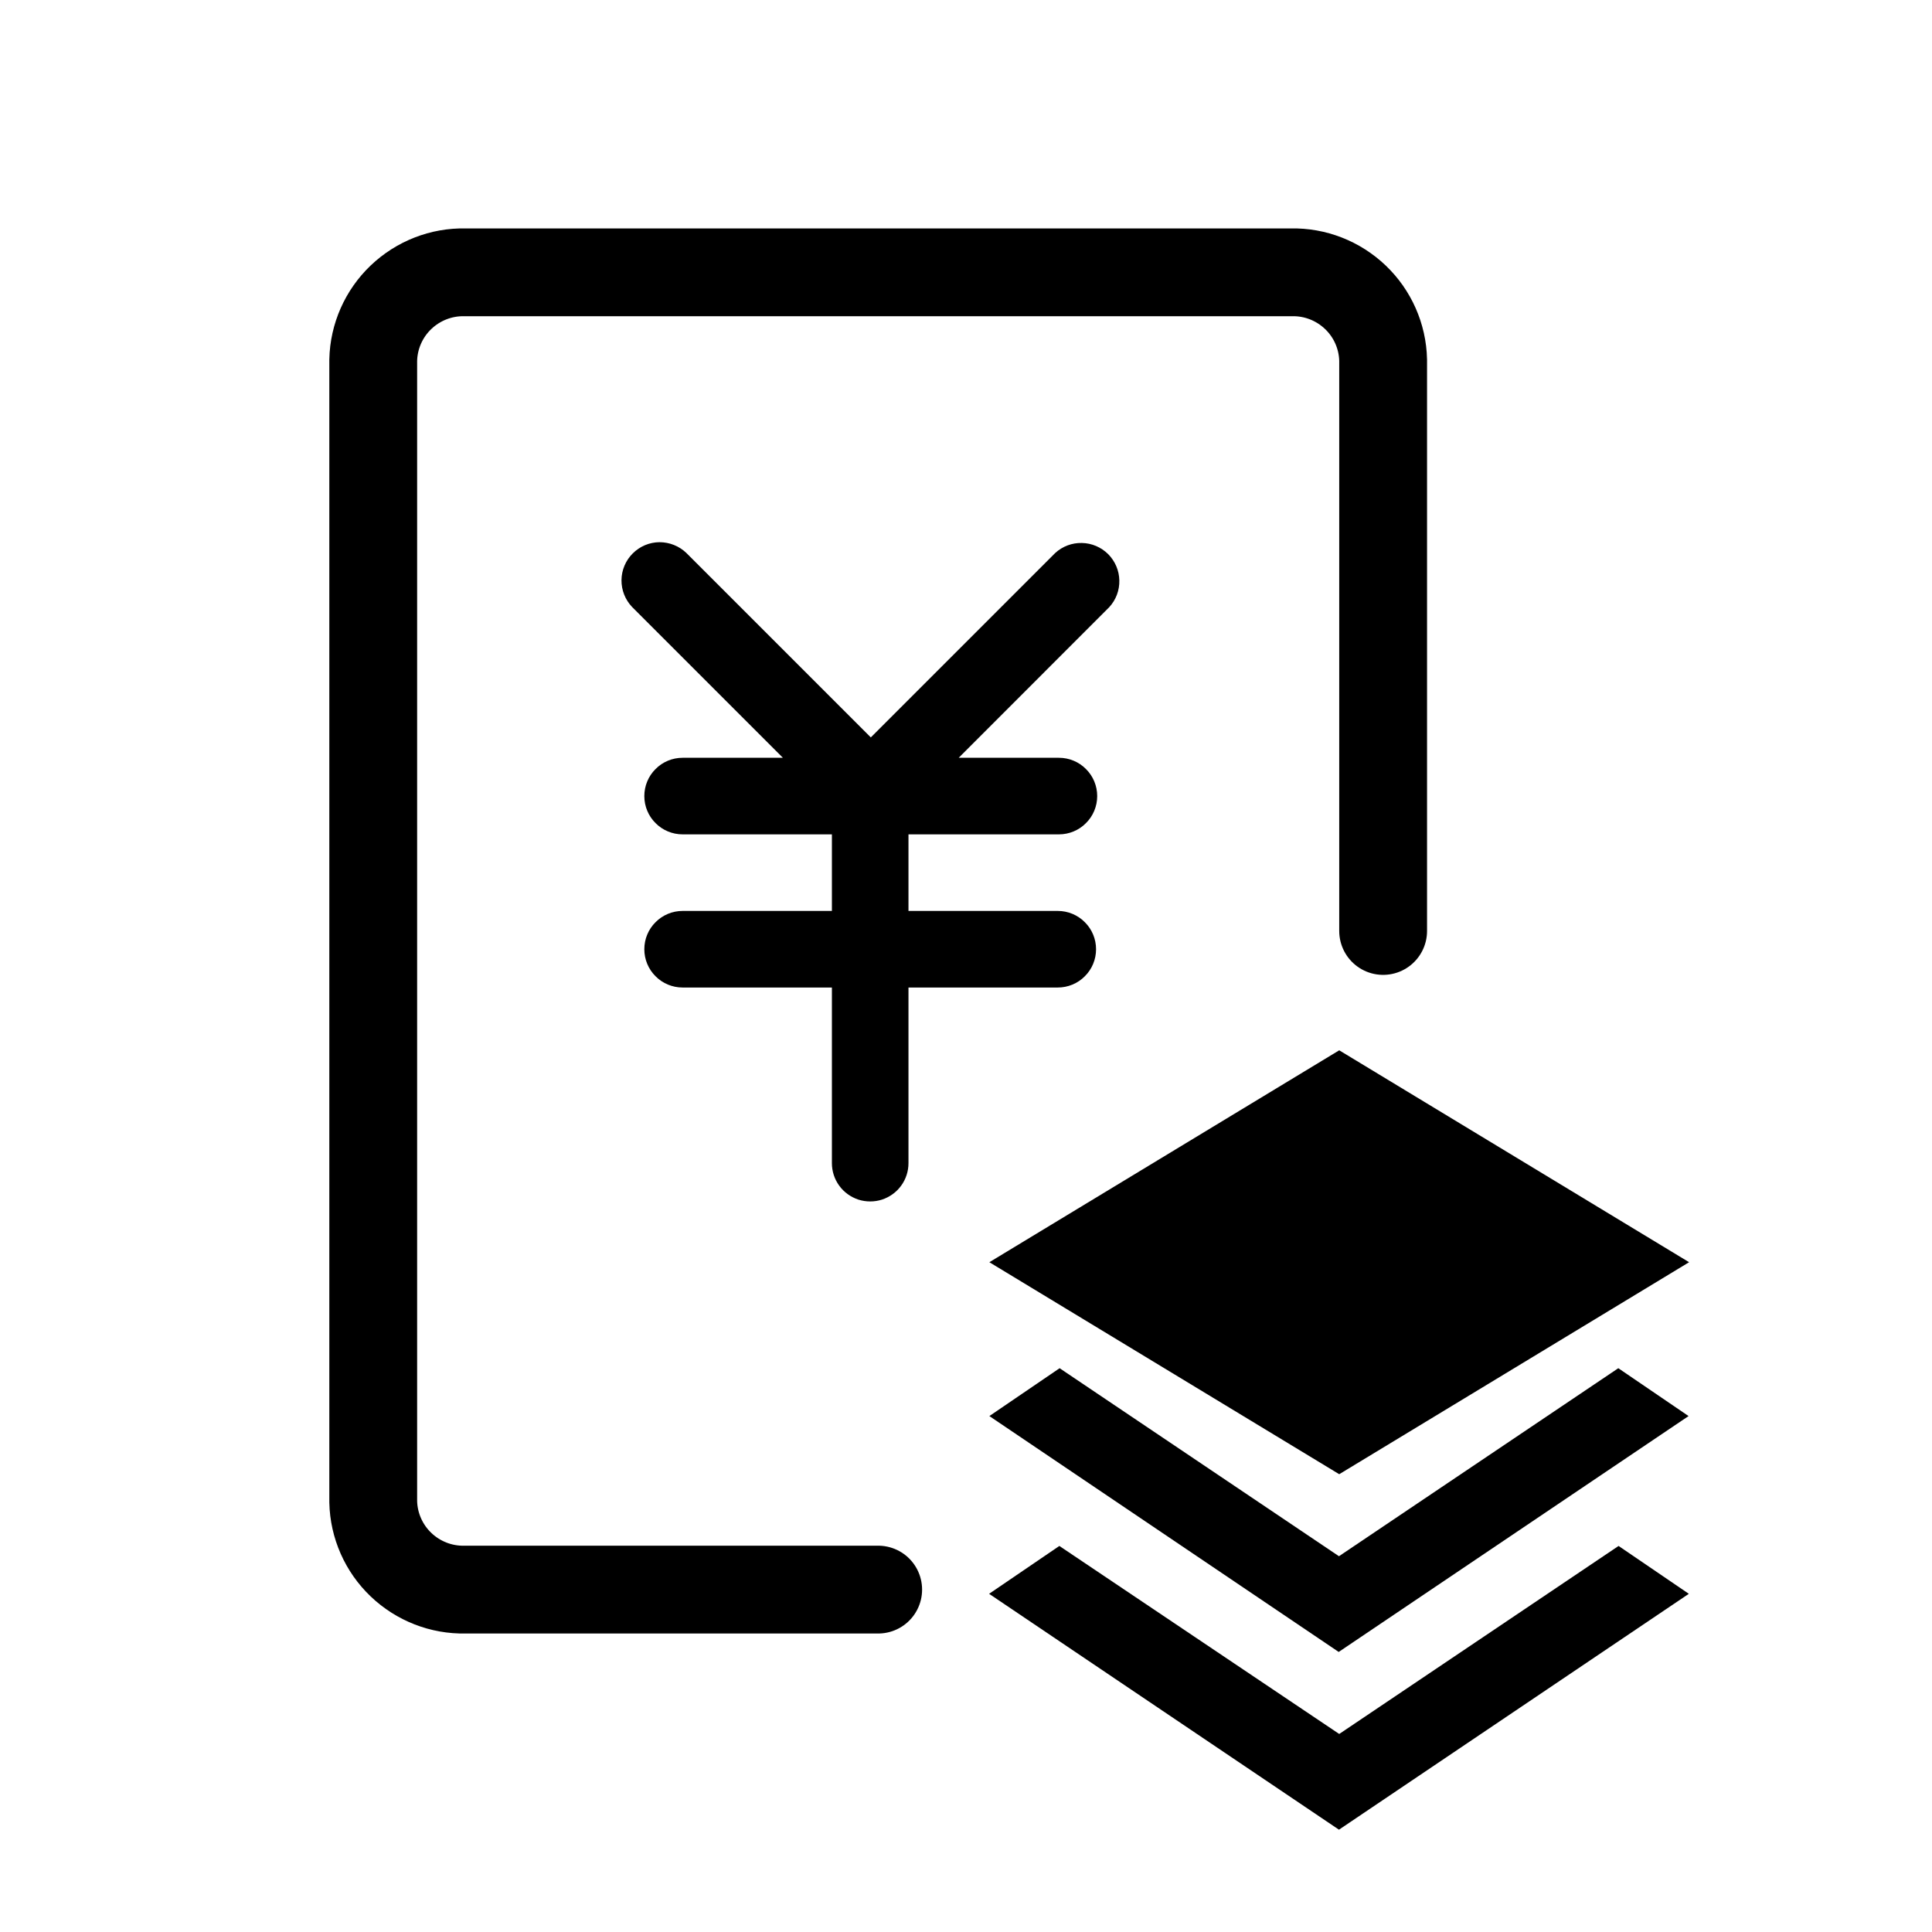
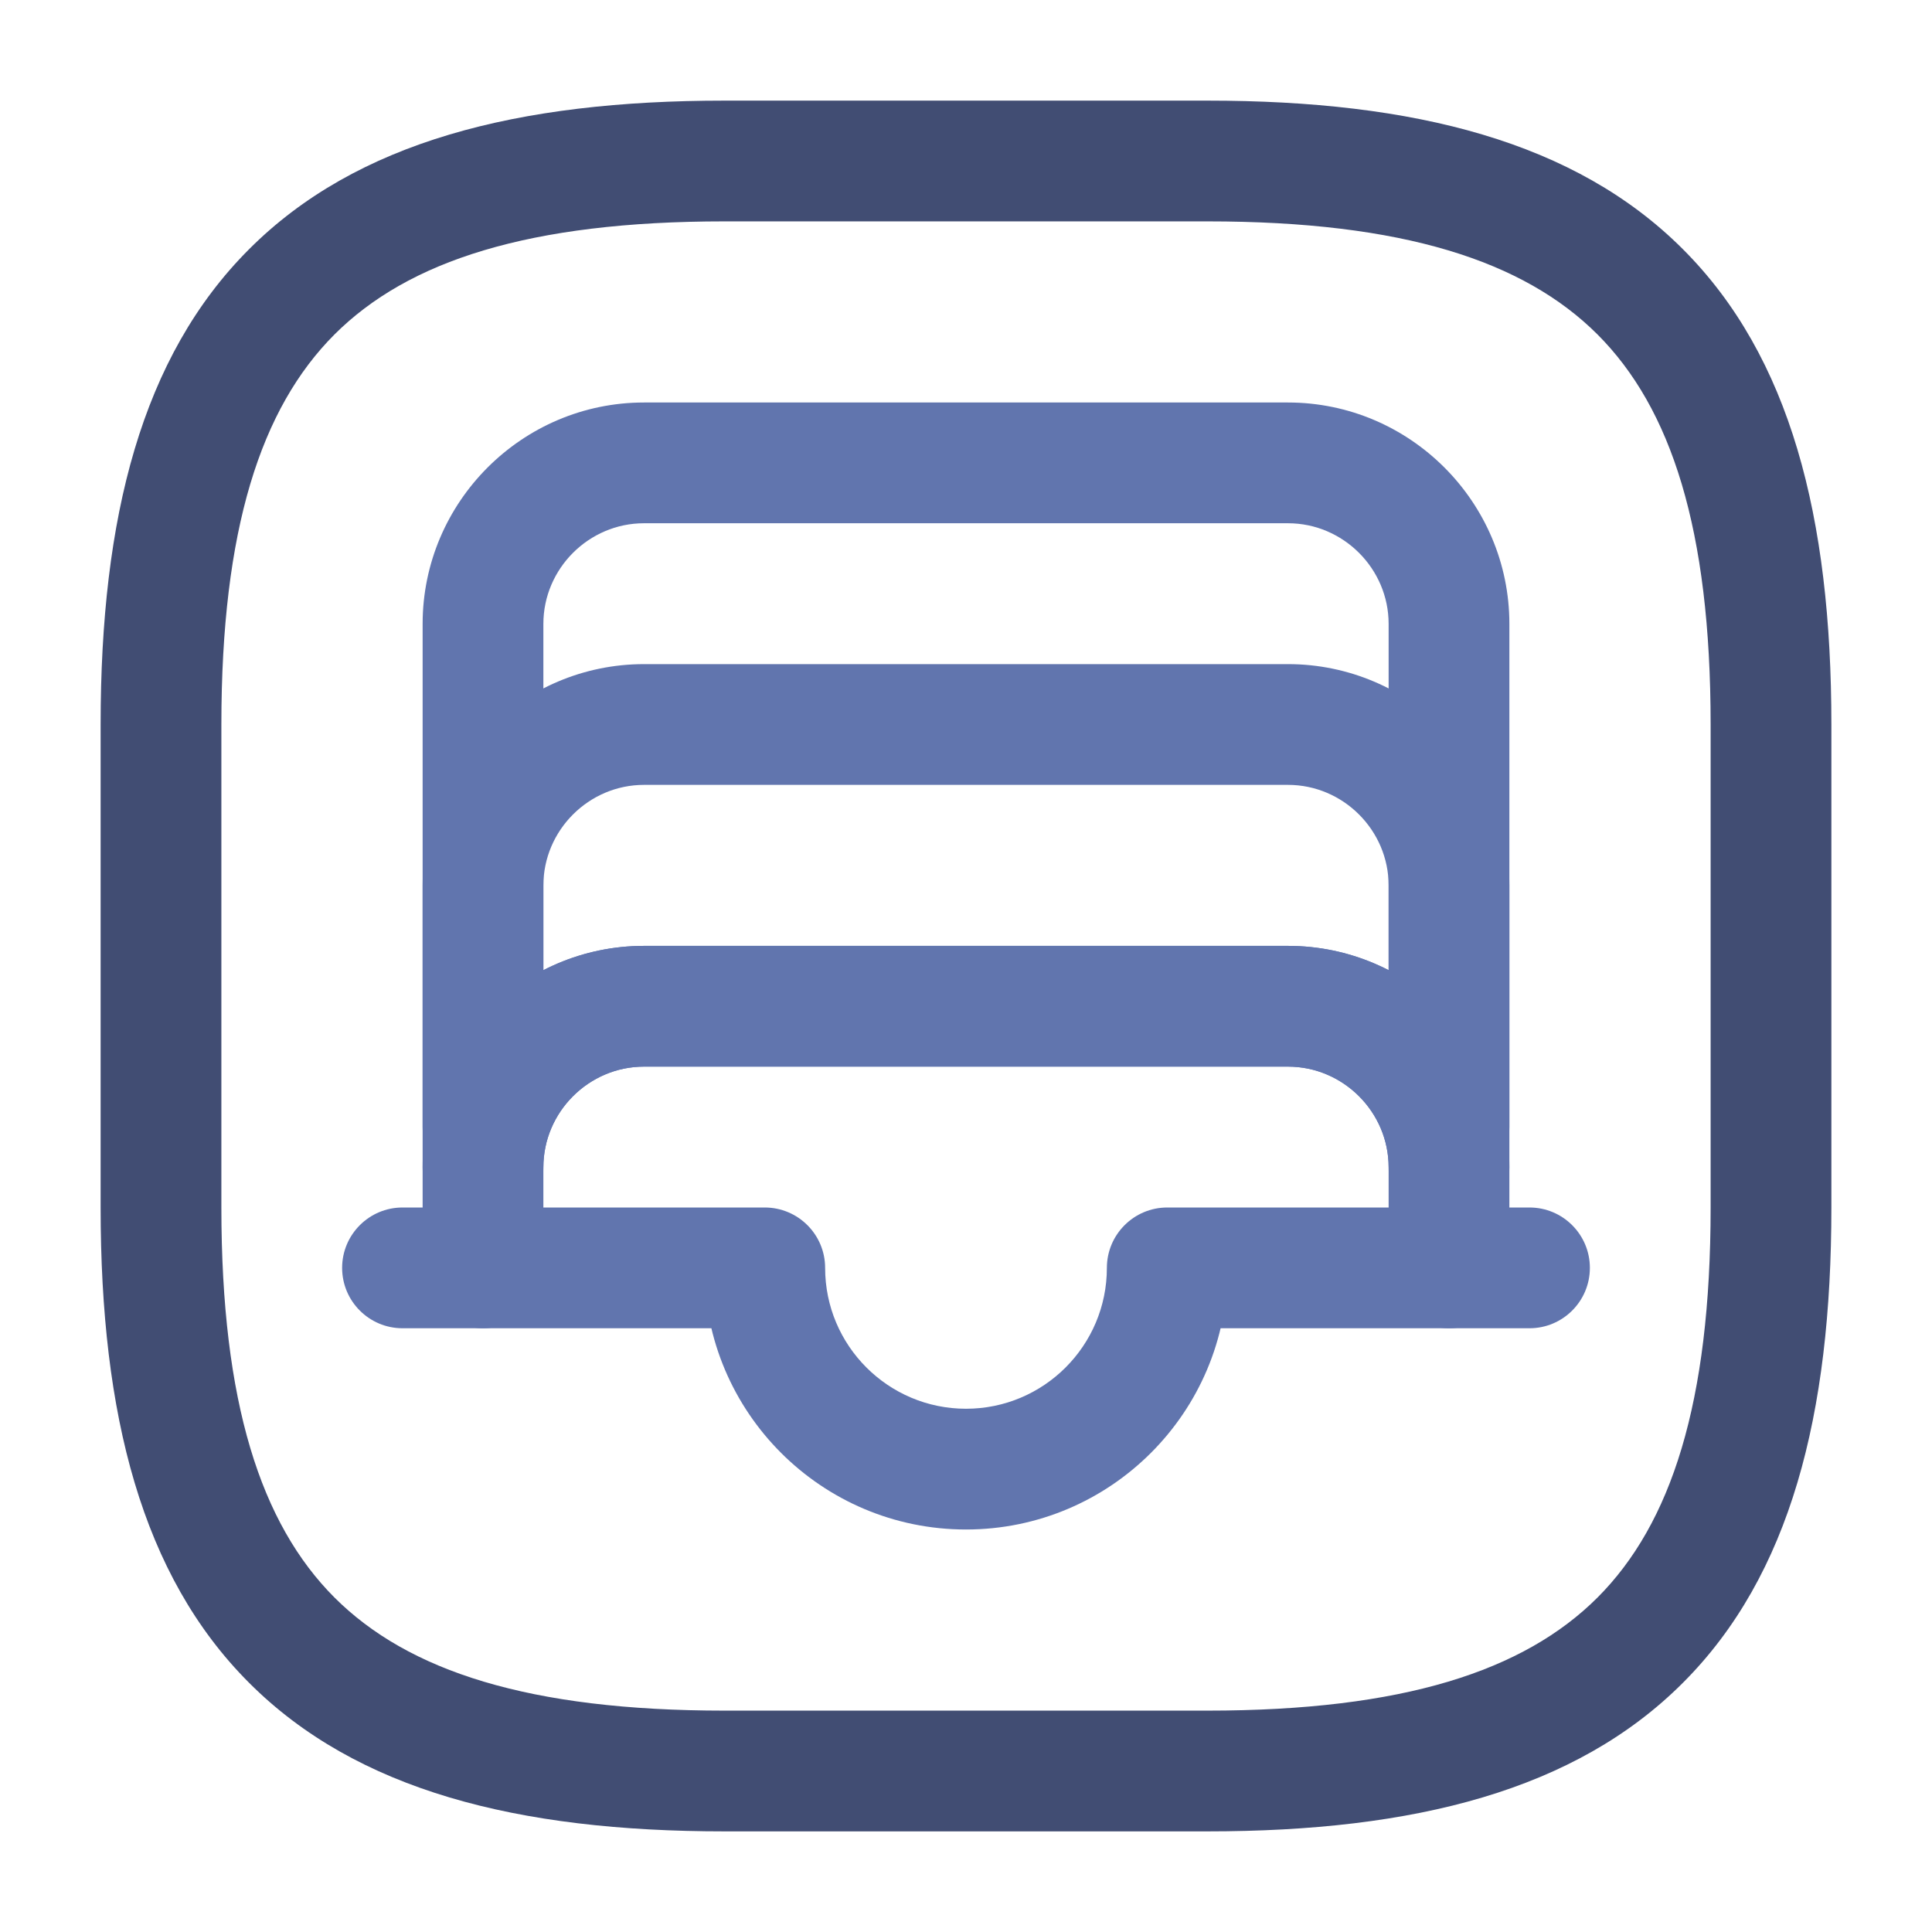
- <svg xmlns="http://www.w3.org/2000/svg" viewBox="0 0 22 22" id="vector">
-   <path id="path" d="M 11.266 16.125 L 12.066 15.58 L 15.247 17.721 L 18.428 15.58 L 19.228 16.125 L 15.244 18.811 Z M 11.266 14.373 L 15.25 11.96 L 19.234 14.373 L 15.25 16.787 Z M 15.25 19.745 L 18.431 17.604 L 19.231 18.149 L 15.247 20.835 L 11.263 18.149 L 12.063 17.604 Z" fill="#000000" />
-   <path id="path_1" d="M 10 18.101 L 5.295 18.101 C 5.024 18.107 4.762 18.004 4.566 17.817 C 4.37 17.63 4.256 17.372 4.25 17.101 L 4.25 4.101 C 4.256 3.83 4.37 3.572 4.566 3.385 C 4.762 3.198 5.024 3.095 5.295 3.101 L 14.705 3.101 C 14.976 3.095 15.238 3.198 15.434 3.385 C 15.63 3.572 15.744 3.83 15.75 4.101 L 15.75 10.601" fill="#00000000" stroke="#000000" stroke-width="1" stroke-linecap="round" />
-   <path id="path_2" d="M 10.345 9.501 L 10.345 10.373 L 12.045 10.373 C 12.161 10.373 12.272 10.419 12.353 10.501 C 12.435 10.582 12.481 10.693 12.481 10.809 C 12.481 10.925 12.435 11.036 12.353 11.117 C 12.272 11.199 12.161 11.245 12.045 11.245 L 10.345 11.245 L 10.345 13.245 C 10.345 13.337 10.316 13.427 10.262 13.501 C 10.208 13.576 10.131 13.631 10.044 13.66 C 9.956 13.688 9.862 13.688 9.774 13.66 C 9.687 13.631 9.61 13.576 9.556 13.501 C 9.502 13.427 9.473 13.337 9.473 13.245 L 9.473 11.245 L 7.773 11.245 C 7.657 11.245 7.546 11.199 7.465 11.117 C 7.383 11.036 7.337 10.925 7.337 10.809 C 7.337 10.693 7.383 10.582 7.465 10.501 C 7.546 10.419 7.657 10.373 7.773 10.373 L 9.473 10.373 L 9.473 9.501 L 7.773 9.501 C 7.657 9.501 7.546 9.455 7.465 9.373 C 7.383 9.292 7.337 9.181 7.337 9.065 C 7.337 8.949 7.383 8.838 7.465 8.757 C 7.546 8.675 7.657 8.629 7.773 8.629 L 8.915 8.629 L 7.199 6.913 C 7.12 6.831 7.076 6.721 7.077 6.606 C 7.078 6.492 7.124 6.383 7.205 6.302 C 7.286 6.221 7.395 6.175 7.509 6.174 C 7.624 6.174 7.734 6.218 7.816 6.297 L 9.916 8.397 L 12.016 6.297 C 12.099 6.221 12.208 6.18 12.32 6.183 C 12.432 6.185 12.539 6.231 12.619 6.31 C 12.698 6.39 12.744 6.497 12.746 6.609 C 12.749 6.721 12.708 6.83 12.632 6.913 L 10.917 8.629 L 12.058 8.629 C 12.174 8.629 12.285 8.675 12.366 8.757 C 12.448 8.838 12.494 8.949 12.494 9.065 C 12.494 9.181 12.448 9.292 12.366 9.373 C 12.285 9.455 12.174 9.501 12.058 9.501 Z" fill="#000000" />
+ <svg xmlns="http://www.w3.org/2000/svg" fill="none" version="1.1" width="24" height="24" viewBox="0 0 24 24">
+   <g>
+     <g>
+       <path d="M9,22.75C9,22.75,15,22.75,15,22.75C15,22.75,15,21.25,15,21.25C15,21.25,9,21.25,9,21.25C9,21.25,9,22.75,9,22.75C9,22.75,9,22.75,9,22.75ZM15,22.75C17.574,22.75,19.571,22.24,20.905,20.905C22.24,19.571,22.75,17.574,22.75,15C22.75,15,21.25,15,21.25,15C21.25,17.426,20.76,18.929,19.845,19.845C18.929,20.76,17.426,21.25,15,21.25C15,21.25,15,22.75,15,22.75C15,22.75,15,22.75,15,22.75ZM22.75,15C22.75,15,22.75,9,22.75,9C22.75,9,21.25,9,21.25,9C21.25,9,21.25,15,21.25,15C21.25,15,22.75,15,22.75,15C22.75,15,22.75,15,22.75,15ZM22.75,9C22.75,6.426,22.24,4.429,20.905,3.095C19.571,1.76,17.574,1.25,15,1.25C15,1.25,15,2.75,15,2.75C17.426,2.75,18.929,3.24,19.845,4.155C20.76,5.071,21.25,6.574,21.25,9C21.25,9,22.75,9,22.75,9C22.75,9,22.75,9,22.75,9ZM15,1.25C15,1.25,9,1.25,9,1.25C9,1.25,9,2.75,9,2.75C9,2.75,15,2.75,15,2.75C15,2.75,15,1.25,15,1.25C15,1.25,15,1.25,15,1.25ZM9,1.25C6.426,1.25,4.429,1.76,3.095,3.095C1.76,4.429,1.25,6.426,1.25,9C1.25,9,2.75,9,2.75,9C2.75,6.574,3.24,5.071,4.155,4.155C5.071,3.24,6.574,2.75,9,2.75C9,2.75,9,1.25,9,1.25C9,1.25,9,1.25,9,1.25ZM1.25,9C1.25,9,1.25,15,1.25,15C1.25,15,2.75,15,2.75,15C2.75,15,2.75,9,2.75,9C2.75,9,1.25,9,1.25,9C1.25,9,1.25,9,1.25,9ZM1.25,15C1.25,17.574,1.76,19.571,3.095,20.905C4.429,22.24,6.426,22.75,9,22.75C9,22.75,9,21.25,9,21.25C6.574,21.25,5.071,20.76,4.155,19.845C3.24,18.929,2.75,17.426,2.75,15C2.75,15,1.25,15,1.25,15C1.25,15,1.25,15,1.25,15Z" fill="#414D73" fill-opacity="1" />
+     </g>
+     <g>
+       <g>
+         <path d="M17.25,14.5C17.25,14.914,17.586,15.25,18,15.25C18.414,15.25,18.75,14.914,18.75,14.5C18.75,14.5,17.25,14.5,17.25,14.5C17.25,14.5,17.25,14.5,17.25,14.5ZM5.25,14.5C5.25,14.914,5.586,15.25,6,15.25C6.414,15.25,6.75,14.914,6.75,14.5C6.75,14.5,5.25,14.5,5.25,14.5C5.25,14.5,5.25,14.5,5.25,14.5ZM17.25,7.75C17.25,7.75,17.25,14.5,17.25,14.5C17.25,14.5,18.75,14.5,18.75,14.5C18.75,14.5,18.75,7.75,18.75,7.75C18.75,7.75,17.25,7.75,17.25,7.75C17.25,7.75,17.25,7.75,17.25,7.75ZM18.75,14.5C18.75,12.986,17.514,11.75,16,11.75C16,11.75,16,13.25,16,13.25C16.686,13.25,17.25,13.814,17.25,14.5C17.25,14.5,18.75,14.5,18.75,14.5C18.75,14.5,18.75,14.5,18.75,14.5ZM16,11.75C16,11.75,8,11.75,8,11.75C8,11.75,8,13.25,8,13.25C8,13.25,16,13.25,16,13.25C16,13.25,16,11.75,16,11.75C16,11.75,16,11.75,16,11.75ZM8,11.75C6.486,11.75,5.25,12.986,5.25,14.5C5.25,14.5,6.75,14.5,6.75,14.5C6.75,13.814,7.314,13.25,8,13.25C8,13.25,8,11.75,8,11.75C8,11.75,8,11.75,8,11.75ZM6.75,14.5C6.75,14.5,6.75,7.75,6.75,7.75C6.75,7.75,5.25,7.75,5.25,7.75C5.25,7.75,5.25,14.5,5.25,14.5C5.25,14.5,6.75,14.5,6.75,14.5C6.75,14.5,6.75,14.5,6.75,14.5ZM6.75,7.75C6.75,7.064,7.314,6.5,8,6.5C8,6.5,8,5,8,5C6.486,5,5.25,6.236,5.25,7.75C5.25,7.75,6.75,7.75,6.75,7.75C6.75,7.75,6.75,7.75,6.75,7.75ZM8,6.5C8,6.5,16,6.5,16,6.5C16,6.5,16,5,16,5C16,5,8,5,8,5C8,5,8,6.5,8,6.5C8,6.5,8,6.5,8,6.5ZM16,6.5C16.686,6.5,17.25,7.064,17.25,7.75C17.25,7.75,18.75,7.75,18.75,7.75C18.75,6.236,17.514,5,16,5C16,5,16,6.5,16,6.5C16,6.5,16,6.5,16,6.5Z" fill="#6175AE" fill-opacity="1" />
+       </g>
+       <g>
+         <path d="M19,16.5C19.414,16.5,19.75,16.164,19.75,15.75C19.75,15.336,19.414,15,19,15C19,15,19,16.5,19,16.5C19,16.5,19,16.5,19,16.5ZM18,15C17.586,15,17.25,15.336,17.25,15.75C17.25,16.164,17.586,16.5,18,16.5C18,16.5,18,15,18,15C18,15,18,15,18,15ZM19,15C19,15,18,15,18,15C18,15,18,16.5,18,16.5C18,16.5,19,16.5,19,16.5C19,16.5,19,15,19,15C19,15,19,15,19,15Z" fill="#6175AE" fill-opacity="1" />
+       </g>
+       <g>
+         <path d="M6,16.5C6.414,16.5,6.75,16.164,6.75,15.75C6.75,15.336,6.414,15,6,15C6,15,6,16.5,6,16.5C6,16.5,6,16.5,6,16.5ZM5,15C4.586,15,4.25,15.336,4.25,15.75C4.25,16.164,4.586,16.5,5,16.5C5,16.5,5,15,5,15C5,15,5,15,5,15ZM6,15C6,15,5,15,5,15C5,15,5,16.5,5,16.5C5,16.5,6,16.5,6,16.5C6,16.5,6,15,6,15C6,15,6,15,6,15Z" fill="#6175AE" fill-opacity="1" />
+       </g>
+       <g>
+         <path d="M17.25,14C17.25,14.414,17.586,14.75,18,14.75C18.414,14.75,18.75,14.414,18.75,14C18.75,14,17.25,14,17.25,14C17.25,14,17.25,14,17.25,14ZM5.25,14C5.25,14.414,5.586,14.75,6,14.75C6.414,14.75,6.75,14.414,6.75,14C6.75,14,5.25,14,5.25,14C5.25,14,5.25,14,5.25,14ZM18.75,14C18.75,14,18.75,11,18.75,11C18.75,11,17.25,11,17.25,11C17.25,11,17.25,14,17.25,14C17.25,14,18.75,14,18.75,14C18.75,14,18.75,14,18.75,14ZM18.75,11C18.75,9.486,17.514,8.25,16,8.25C16,8.25,16,9.75,16,9.75C16.686,9.75,17.25,10.314,17.25,11C17.25,11,18.75,11,18.75,11C18.75,11,18.75,11,18.75,11ZM16,8.25C16,8.25,8,8.25,8,8.25C8,8.25,8,9.75,8,9.75C8,9.75,16,9.75,16,9.75C16,9.75,16,8.25,16,8.25C16,8.25,16,8.25,16,8.25ZM8,8.25C6.486,8.25,5.25,9.486,5.25,11C5.25,11,6.75,11,6.75,11C6.75,10.314,7.314,9.75,8,9.75C8,9.75,8,8.25,8,8.25C8,8.25,8,8.25,8,8.25ZM5.25,11C5.25,11,5.25,14,5.25,14C5.25,14,6.75,14,6.75,14C6.75,14,6.75,11,6.75,11C6.75,11,5.25,11,5.25,11C5.25,11,5.25,11,5.25,11Z" fill="#6175AE" fill-opacity="1" />
+       </g>
+       <g>
+         <path d="M18,15.75C18,15.75,18,16.5,18,16.5C18.414,16.5,18.75,16.164,18.75,15.75C18.75,15.75,18,15.75,18,15.75C18,15.75,18,15.75,18,15.75ZM14.5,15.75C14.5,15.75,14.5,15,14.5,15C14.086,15,13.75,15.336,13.75,15.75C13.75,15.75,14.5,15.75,14.5,15.75C14.5,15.75,14.5,15.75,14.5,15.75ZM9.5,15.75C9.5,15.75,10.25,15.75,10.25,15.75C10.25,15.336,9.914,15,9.5,15C9.5,15,9.5,15.75,9.5,15.75C9.5,15.75,9.5,15.75,9.5,15.75ZM6,15.75C6,15.75,5.25,15.75,5.25,15.75C5.25,16.164,5.586,16.5,6,16.5C6,16.5,6,15.75,6,15.75C6,15.75,6,15.75,6,15.75ZM17.25,14.5C17.25,14.5,17.25,15.75,17.25,15.75C17.25,15.75,18.75,15.75,18.75,15.75C18.75,15.75,18.75,14.5,18.75,14.5C18.75,14.5,17.25,14.5,17.25,14.5C17.25,14.5,17.25,14.5,17.25,14.5ZM18,15C18,15,14.5,15,14.5,15C14.5,15,14.5,16.5,14.5,16.5C14.5,16.5,18,16.5,18,16.5C18,16.5,18,15,18,15C18,15,18,15,18,15ZM13.75,15.75C13.75,16.716,12.966,17.5,12,17.5C12,17.5,12,19,12,19C13.794,19,15.25,17.544,15.25,15.75C15.25,15.75,13.75,15.75,13.75,15.75C13.75,15.75,13.75,15.75,13.75,15.75ZM12,17.5C11.034,17.5,10.25,16.716,10.25,15.75C10.25,15.75,8.75,15.75,8.75,15.75C8.75,17.544,10.206,19,12,19C12,19,12,17.5,12,17.5C12,17.5,12,17.5,12,17.5ZM9.5,15C9.5,15,6,15,6,15C6,15,6,16.5,6,16.5C6,16.5,9.5,16.5,9.5,16.5C9.5,16.5,9.5,15,9.5,15C9.5,15,9.5,15,9.5,15ZM6.75,15.75C6.75,15.75,6.75,14.5,6.75,14.5C6.75,14.5,5.25,14.5,5.25,14.5C5.25,14.5,5.25,15.75,5.25,15.75C5.25,15.75,6.75,15.75,6.75,15.75C6.75,15.75,6.75,15.75,6.75,15.75ZM6.75,14.5C6.75,13.814,7.314,13.25,8,13.25C8,13.25,8,11.75,8,11.75C6.486,11.75,5.25,12.986,5.25,14.5C5.25,14.5,6.75,14.5,6.75,14.5C6.75,14.5,6.75,14.5,6.75,14.5ZM8,13.25C8,13.25,16,13.25,16,13.25C16,13.25,16,11.75,16,11.75C16,11.75,8,11.75,8,11.75C8,11.75,8,13.25,8,13.25C8,13.25,8,13.25,8,13.25ZM16,13.25C16.686,13.25,17.25,13.814,17.25,14.5C17.25,14.5,18.75,14.5,18.75,14.5C18.75,12.986,17.514,11.75,16,11.75C16,11.75,16,13.25,16,13.25C16,13.25,16,13.25,16,13.25Z" fill="#6175AE" fill-opacity="1" />
+       </g>
+     </g>
+     <g style="opacity:0;" />
+   </g>
</svg>
